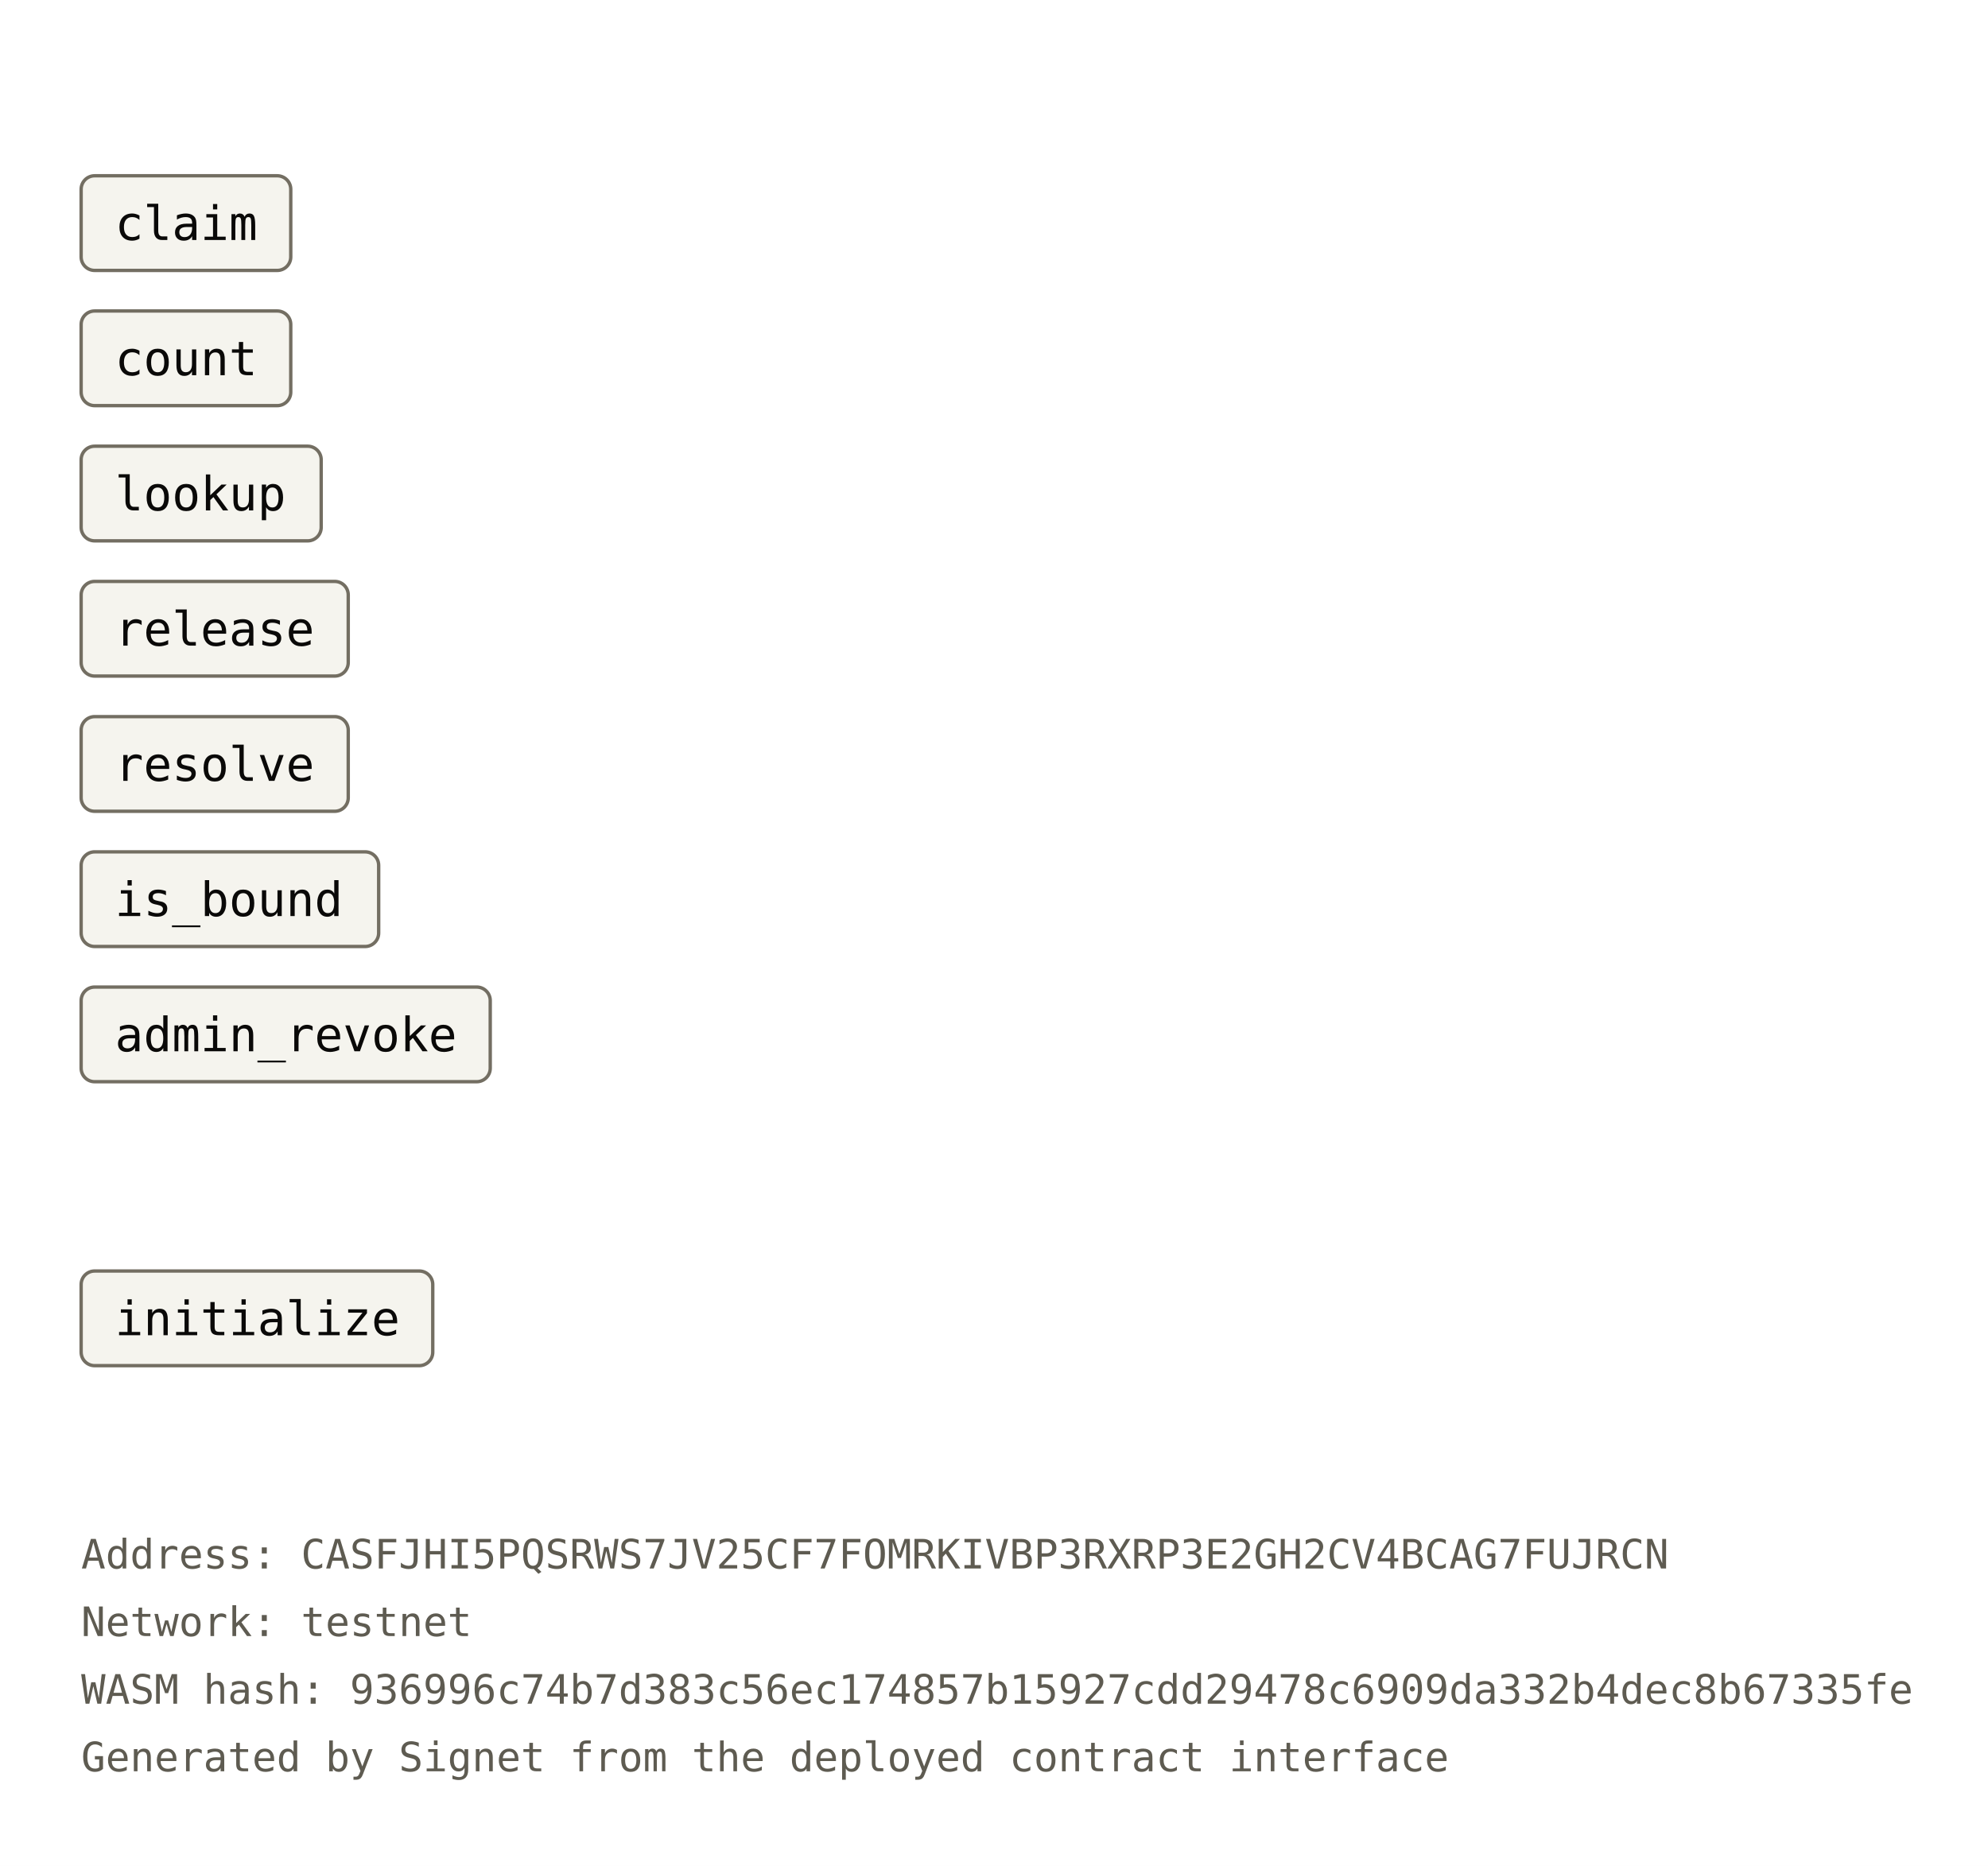
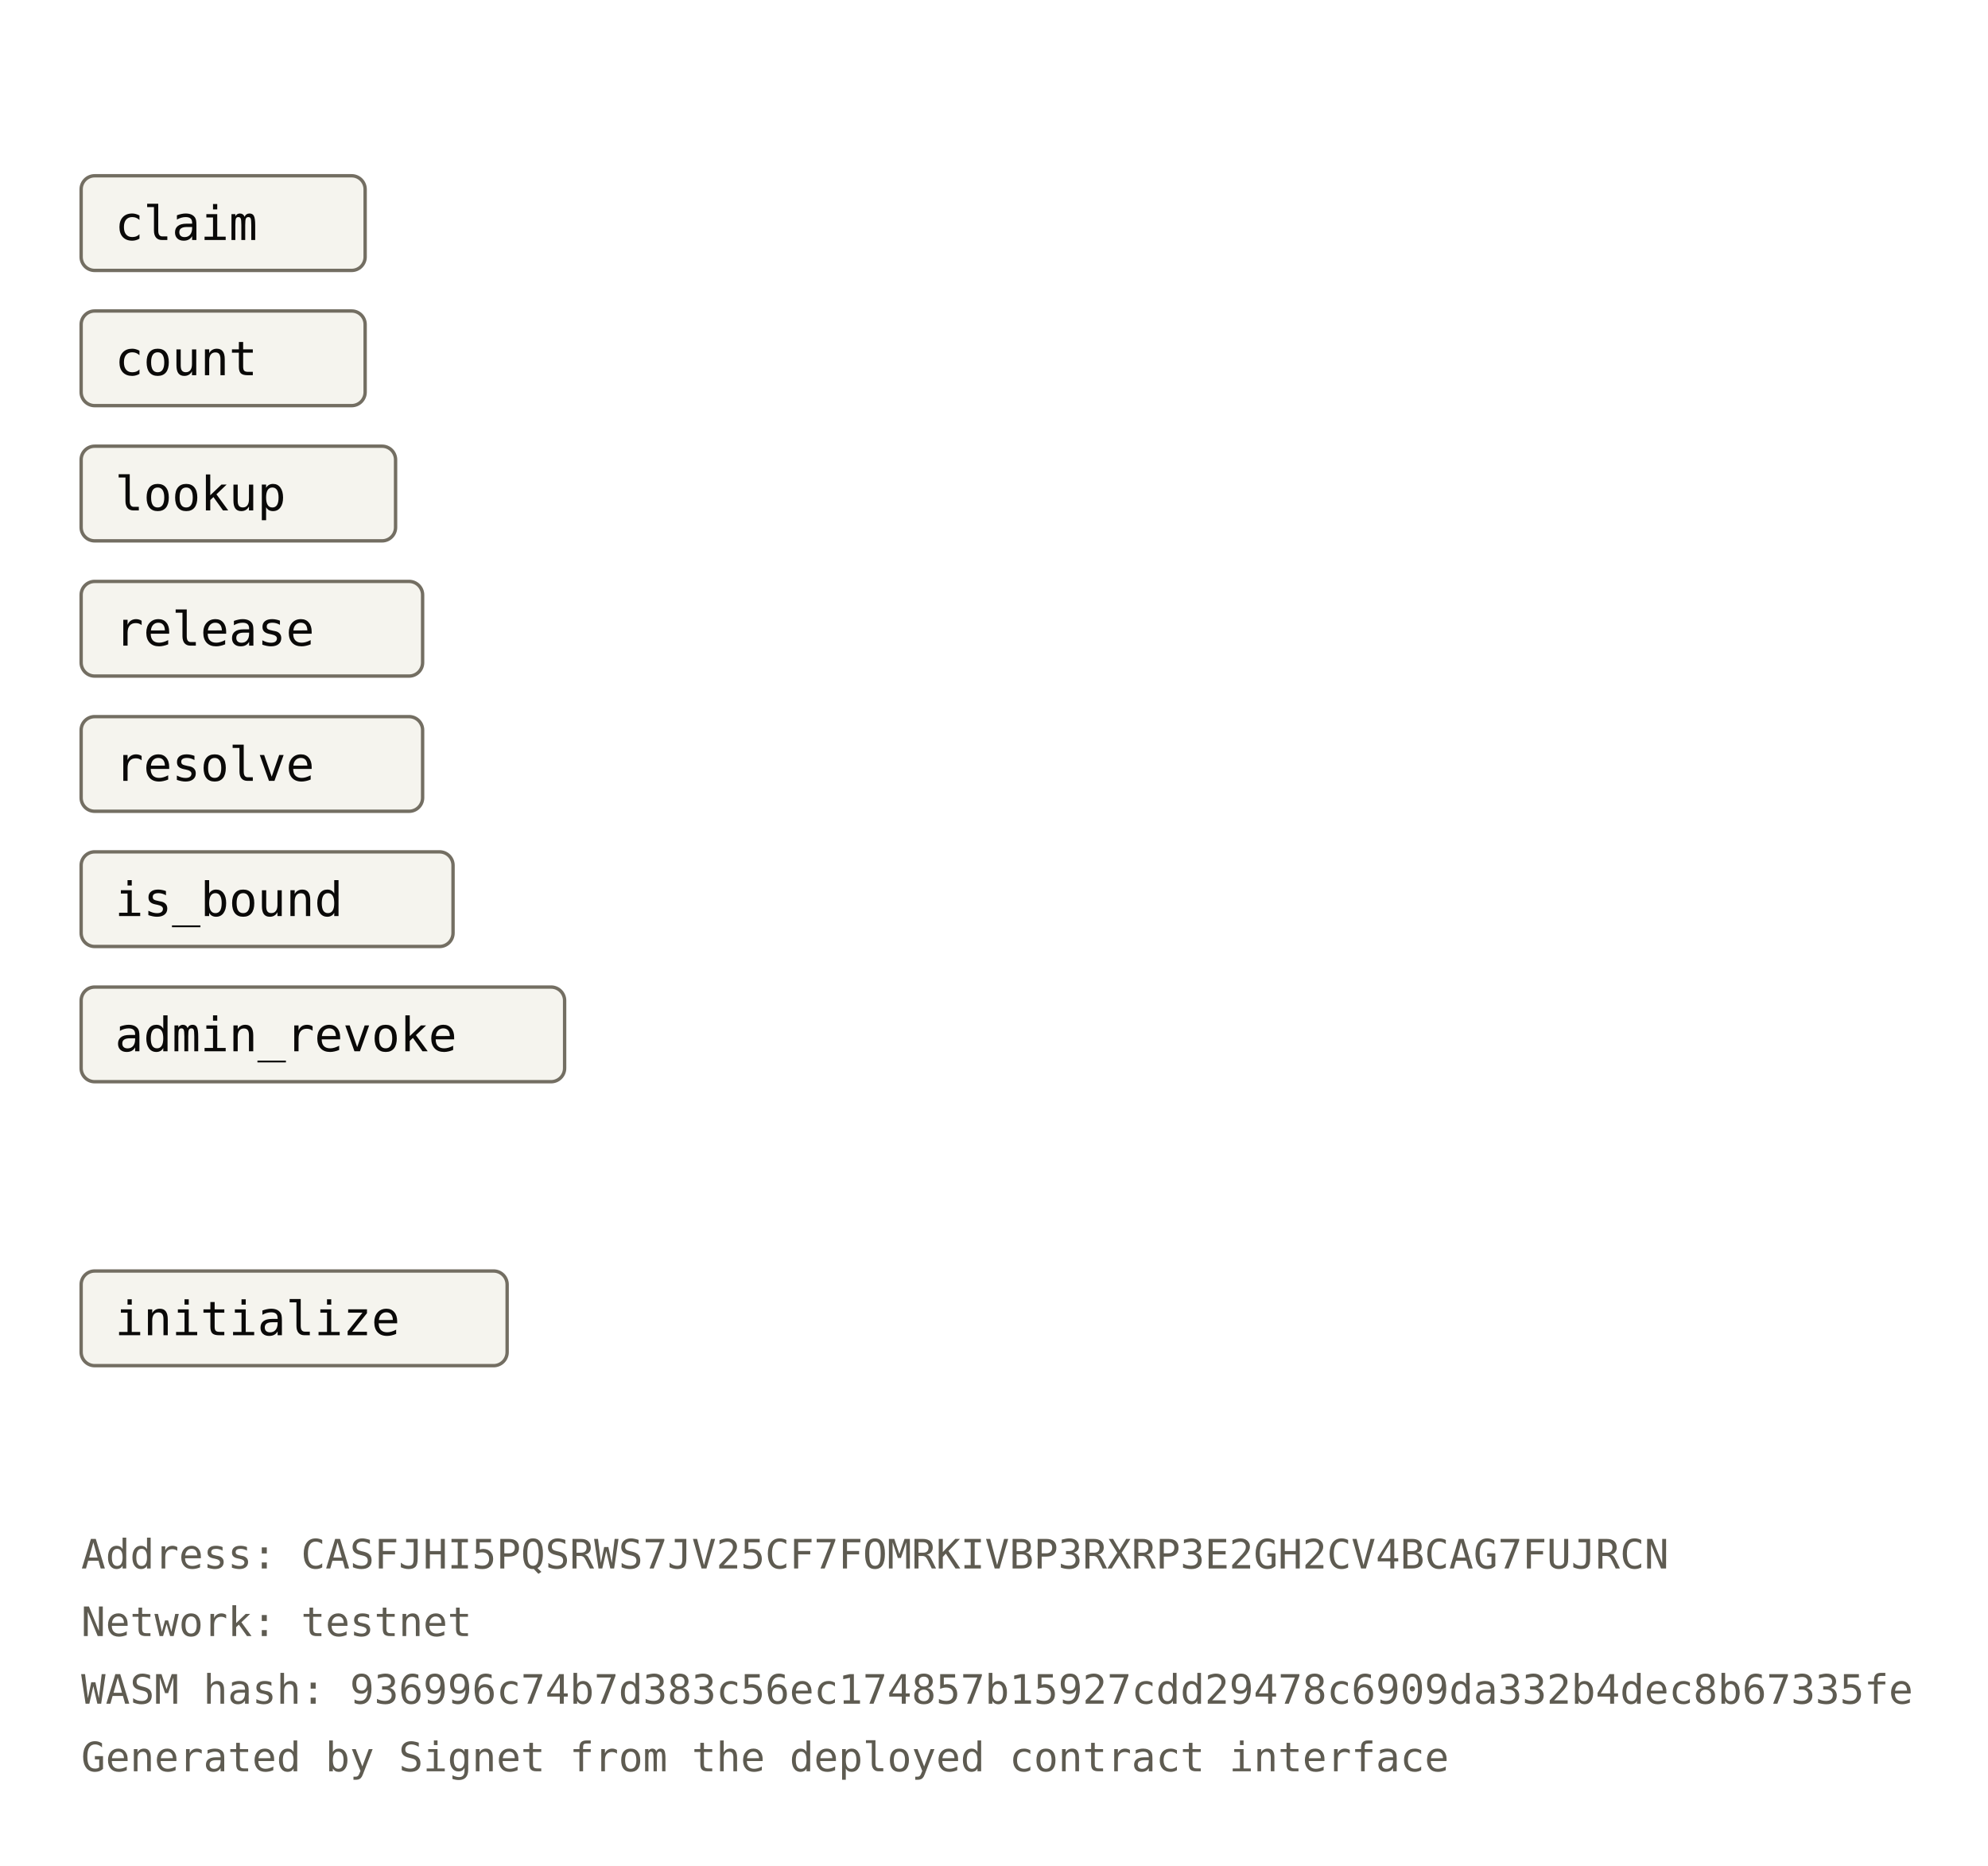
<svg xmlns="http://www.w3.org/2000/svg" width="588" height="552" viewBox="0 0 588 552" role="img" aria-labelledby="export-title export-desc">
  <style>text { font-family: monospace; font-size: 14px; }
.footer, .group-label { font-size: 12px; }
.canvas { fill: #ffffff; }
.node { fill: #f5f4ee; stroke: #736e62; }
.group { fill: none; stroke: #736e62; }
.label { fill: #0a0908; }
.footer, .group-label { fill: #5e5b51; }
.edge { fill: none; stroke: #736e62; stroke-width: 1.5; }
.arrow { fill: #736e62; }
@media (prefers-color-scheme: dark) { .canvas { fill: #0a0908; }
.node { fill: #181614; stroke: #736e62; }
.group { fill: none; stroke: #736e62; }
.label { fill: #f5f4ee; }
.footer, .group-label { fill: #9e9a8f; }
.edge { fill: none; stroke: #736e62; stroke-width: 1.5; }
.arrow { fill: #736e62; } }</style>
  <rect class="canvas" width="588" height="552" />
  <defs>
    <marker id="export-arrow" markerWidth="8" markerHeight="6" refX="8" refY="3" orient="auto">
      <path class="arrow" d="M0,0 L8,3 L0,6 Z" />
    </marker>
  </defs>
  <g>
-     <rect class="node" x="24" y="52" width="62" height="28" rx="4" />
+     <rect class="node" x="24" y="52" width="84" height="28" rx="4" />
    <text class="label" x="34" y="71">claim</text>
  </g>
  <g>
-     <rect class="node" x="24" y="92" width="62" height="28" rx="4" />
+     <rect class="node" x="24" y="92" width="84" height="28" rx="4" />
    <text class="label" x="34" y="111">count</text>
  </g>
  <g>
-     <rect class="node" x="24" y="132" width="71" height="28" rx="4" />
+     <rect class="node" x="24" y="132" width="93" height="28" rx="4" />
    <text class="label" x="34" y="151">lookup</text>
  </g>
  <g>
-     <rect class="node" x="24" y="172" width="79" height="28" rx="4" />
+     <rect class="node" x="24" y="172" width="101" height="28" rx="4" />
    <text class="label" x="34" y="191">release</text>
  </g>
  <g>
-     <rect class="node" x="24" y="212" width="79" height="28" rx="4" />
+     <rect class="node" x="24" y="212" width="101" height="28" rx="4" />
    <text class="label" x="34" y="231">resolve</text>
  </g>
  <g>
-     <rect class="node" x="24" y="252" width="88" height="28" rx="4" />
+     <rect class="node" x="24" y="252" width="110" height="28" rx="4" />
    <text class="label" x="34" y="271">is_bound</text>
  </g>
  <g>
-     <rect class="node" x="24" y="376" width="104" height="28" rx="4" />
+     <rect class="node" x="24" y="376" width="126" height="28" rx="4" />
    <text class="label" x="34" y="395">initialize</text>
  </g>
  <g>
-     <rect class="node" x="24" y="292" width="121" height="28" rx="4" />
+     <rect class="node" x="24" y="292" width="143" height="28" rx="4" />
    <text class="label" x="34" y="311">admin_revoke</text>
  </g>
  <text class="footer" x="24" y="464">Address: CASFJHI5PQSRWS7JV25CF7FOMRKIVBP3RXRP3E2GH2CV4BCAG7FUJRCN</text>
  <text class="footer" x="24" y="484">Network: testnet</text>
  <text class="footer" x="24" y="504">WASM hash: 936996c74b7d383c56ec174857b15927cdd29478c6909da332b4dec8b67335fe</text>
  <text class="footer" x="24" y="524">Generated by Signet from the deployed contract interface</text>
</svg>
